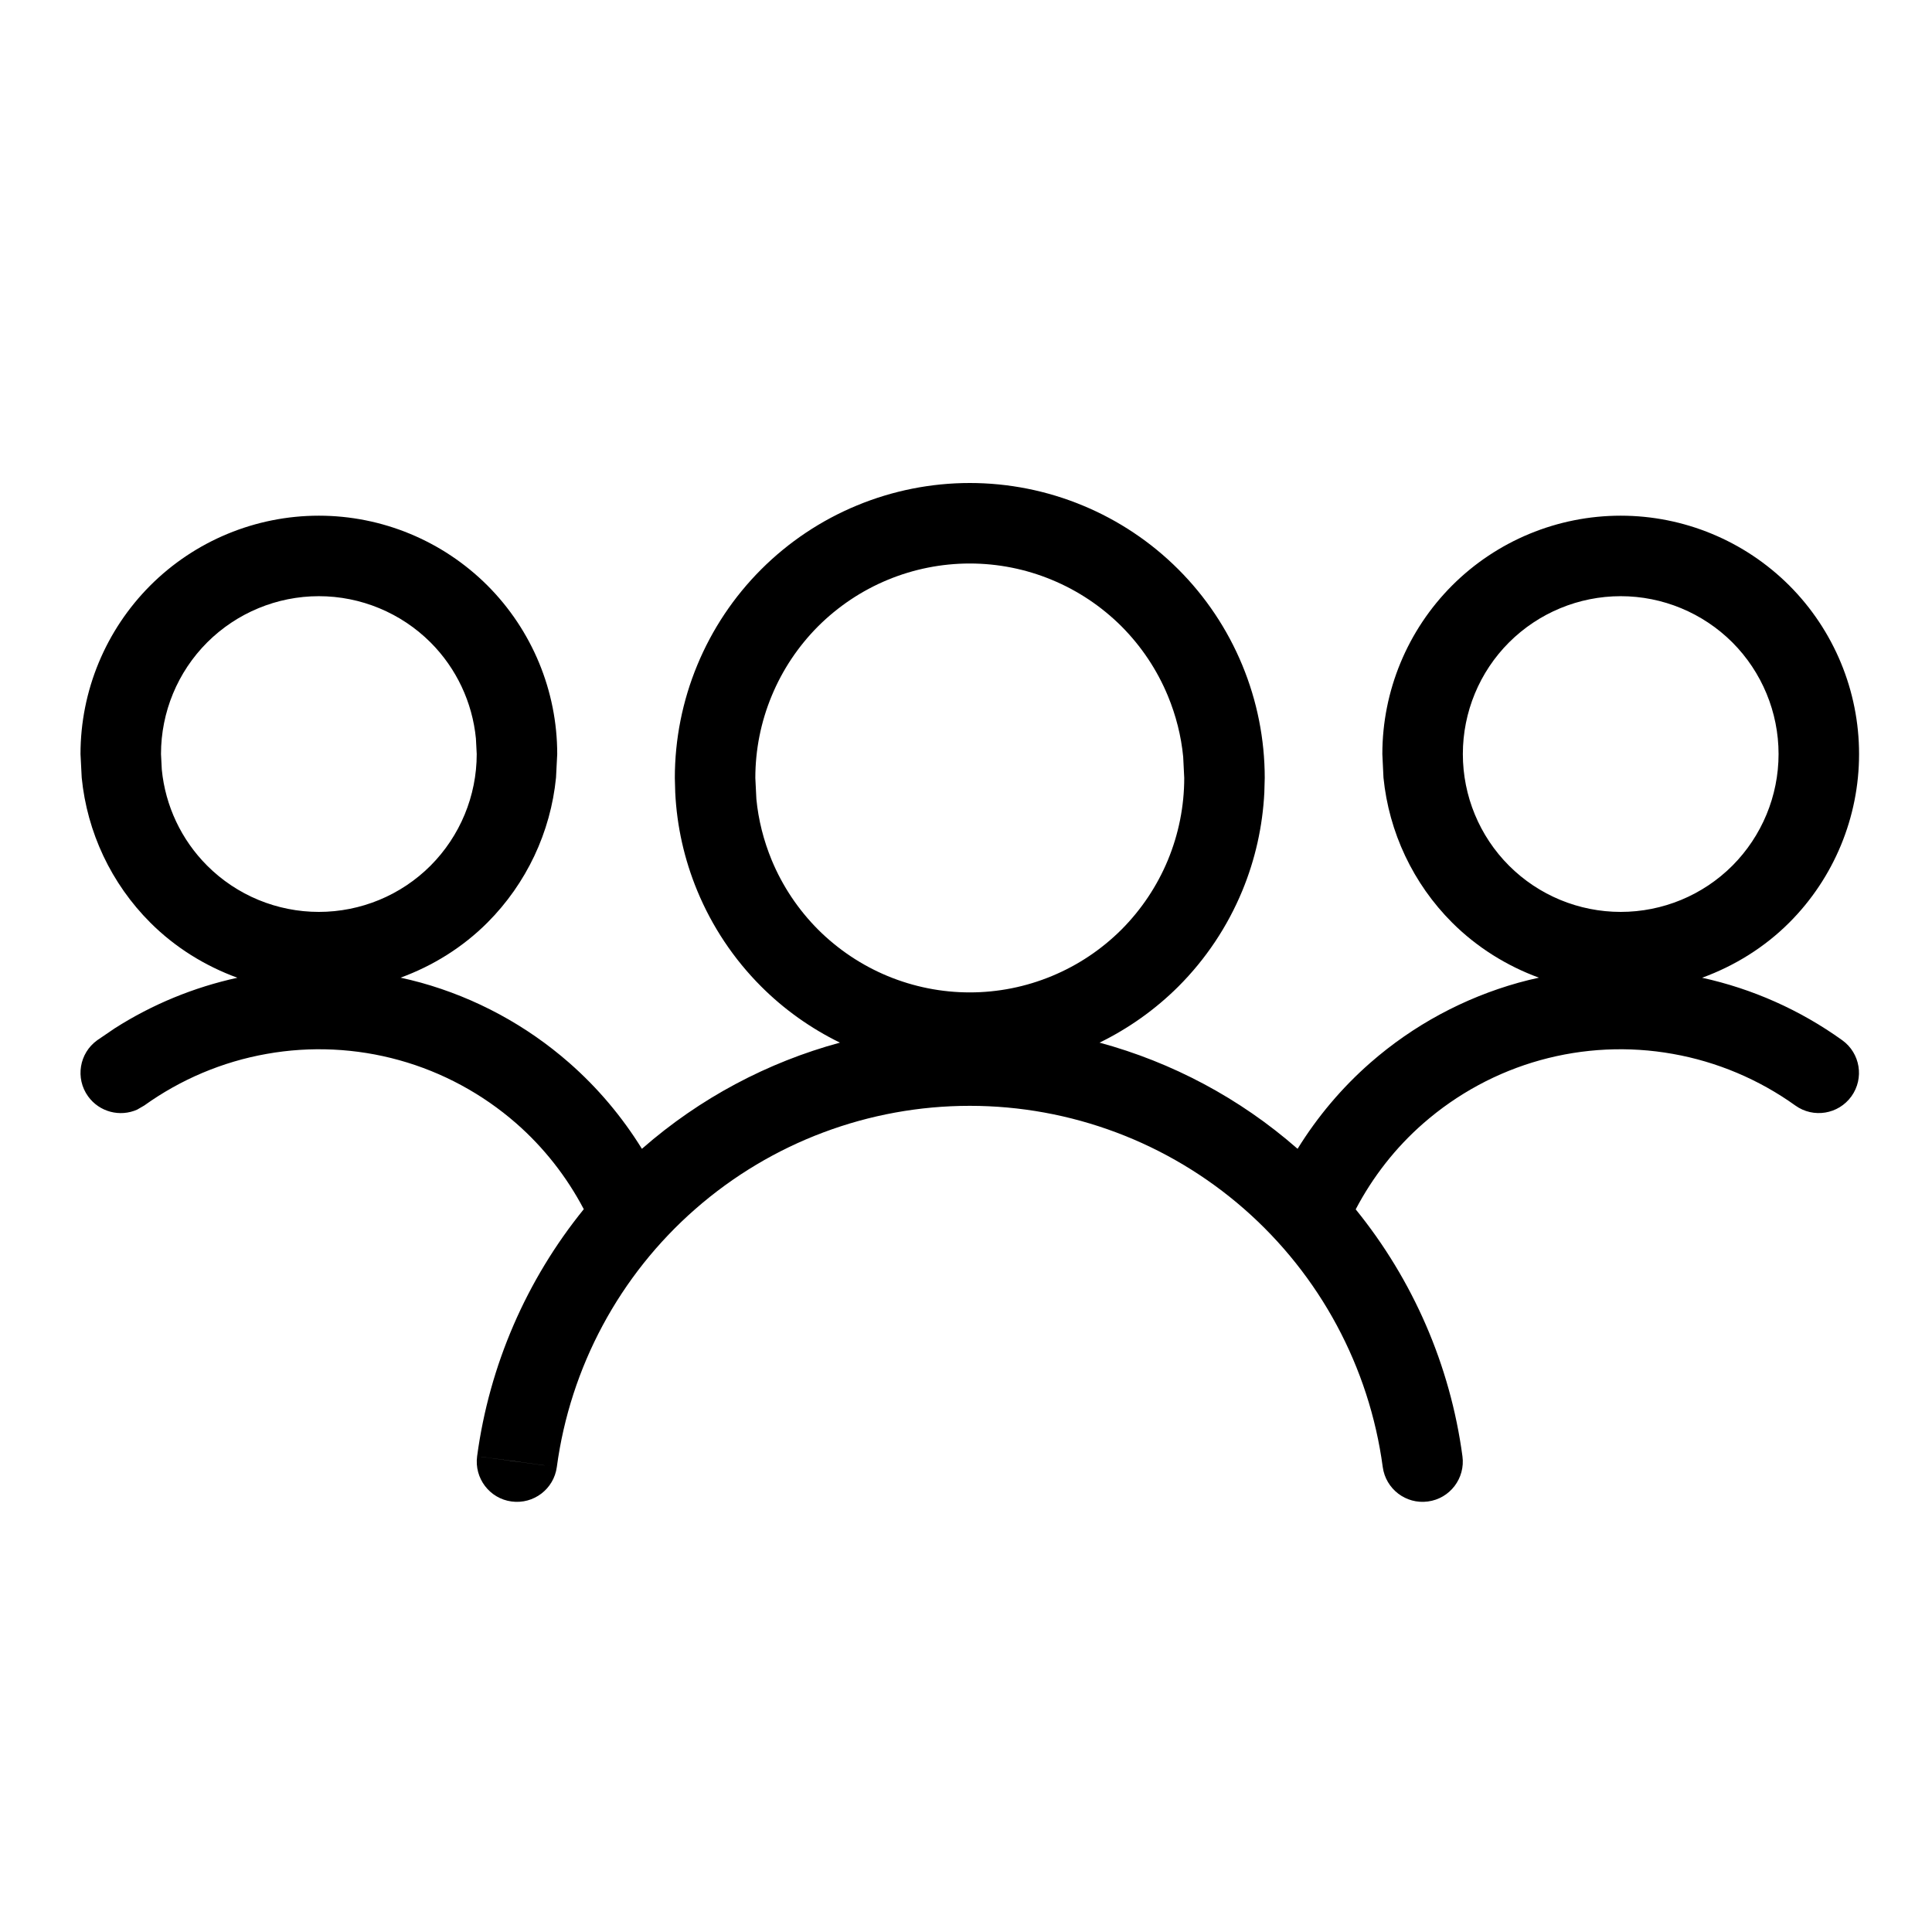
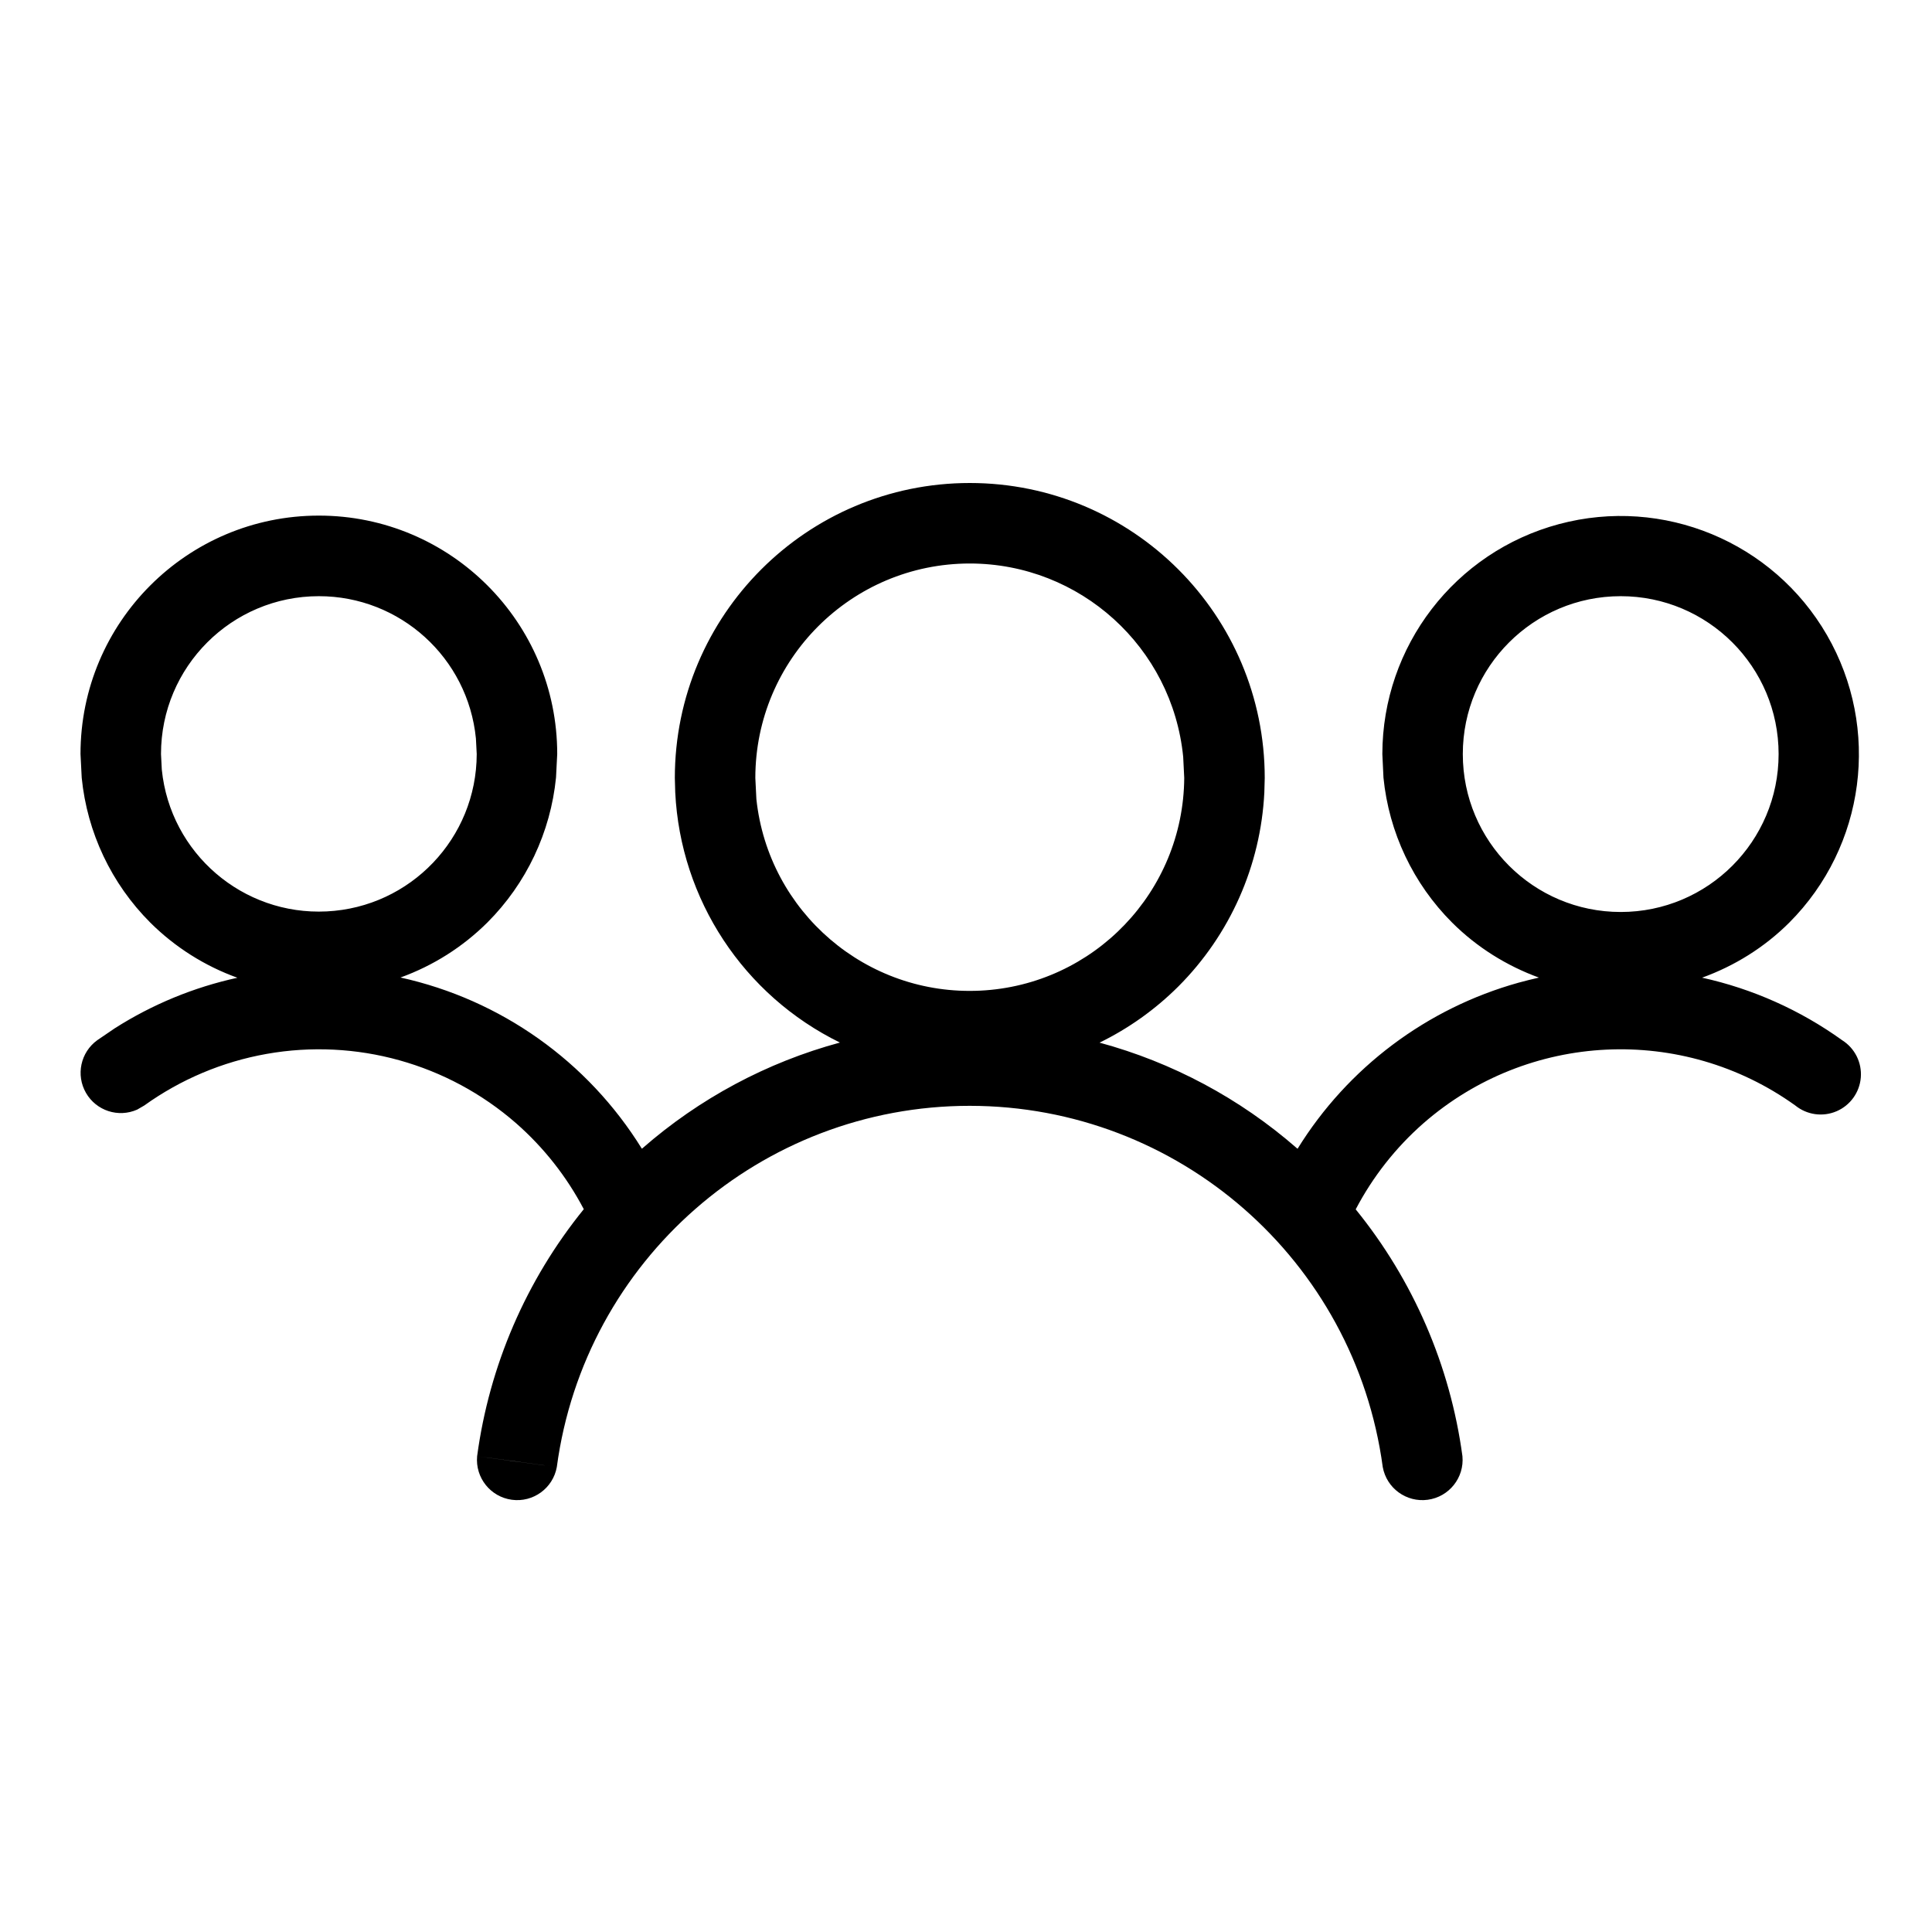
- <svg xmlns="http://www.w3.org/2000/svg" width="24" height="24" viewBox="0 0 24 24" fill="none">
-   <path d="M6.917 18.224C6.88 18.497 6.629 18.689 6.355 18.652C6.082 18.616 5.89 18.363 5.927 18.09L6.917 18.224ZM12.047 6C12.528 6 13.005 6.095 13.449 6.279C13.894 6.463 14.298 6.733 14.638 7.073C14.978 7.413 15.248 7.817 15.432 8.262C15.616 8.706 15.711 9.183 15.711 9.664L15.706 9.844C15.685 10.264 15.593 10.677 15.432 11.066C15.248 11.511 14.978 11.915 14.638 12.255C14.352 12.54 14.021 12.775 13.659 12.952C14.559 13.196 15.4 13.642 16.112 14.265C16.115 14.267 16.117 14.268 16.119 14.271C16.365 13.873 16.669 13.512 17.023 13.202C17.554 12.737 18.184 12.397 18.865 12.207C18.949 12.184 19.033 12.163 19.117 12.145C18.716 11.998 18.347 11.768 18.039 11.461C17.553 10.975 17.254 10.338 17.186 9.66L17.172 9.367C17.172 8.582 17.484 7.829 18.039 7.273C18.594 6.718 19.348 6.406 20.133 6.406C20.918 6.406 21.671 6.718 22.227 7.273C22.782 7.829 23.094 8.582 23.094 9.367C23.094 10.152 22.782 10.906 22.227 11.461C21.918 11.77 21.546 11.999 21.144 12.146C21.77 12.283 22.363 12.547 22.885 12.922C23.109 13.083 23.16 13.395 22.999 13.619C22.838 13.843 22.526 13.894 22.302 13.733C21.85 13.409 21.329 13.189 20.781 13.092C20.233 12.994 19.669 13.021 19.133 13.17C18.597 13.319 18.101 13.588 17.682 13.954C17.337 14.255 17.053 14.619 16.841 15.023C17.552 15.899 18.015 16.958 18.167 18.09C18.204 18.363 18.012 18.616 17.738 18.652C17.465 18.689 17.214 18.497 17.177 18.224C17.01 16.982 16.397 15.842 15.454 15.017C14.511 14.192 13.3 13.737 12.047 13.737C10.794 13.737 9.583 14.192 8.64 15.017C7.696 15.842 7.084 16.982 6.917 18.224L6.422 18.156L5.927 18.09C6.079 16.958 6.541 15.898 7.252 15.021C7.04 14.618 6.756 14.255 6.412 13.954C5.993 13.588 5.496 13.319 4.96 13.17C4.424 13.021 3.86 12.994 3.312 13.092C2.763 13.189 2.244 13.409 1.792 13.733L1.704 13.784C1.492 13.879 1.235 13.815 1.094 13.619C0.933 13.395 0.984 13.083 1.208 12.922L1.427 12.773C1.893 12.476 2.409 12.264 2.949 12.146C2.547 11.999 2.176 11.77 1.867 11.461C1.381 10.975 1.082 10.338 1.015 9.66L1 9.367C1 8.582 1.312 7.829 1.867 7.273C2.422 6.718 3.176 6.406 3.961 6.406C4.746 6.406 5.499 6.718 6.055 7.273C6.61 7.829 6.922 8.582 6.922 9.367L6.907 9.66C6.84 10.338 6.54 10.975 6.055 11.461C5.747 11.769 5.377 11.998 4.976 12.145C5.06 12.163 5.145 12.184 5.229 12.207C5.909 12.396 6.539 12.737 7.07 13.202C7.424 13.512 7.728 13.873 7.974 14.271C7.976 14.268 7.979 14.267 7.981 14.265C8.694 13.642 9.534 13.196 10.434 12.952C10.072 12.775 9.741 12.54 9.456 12.255C9.116 11.915 8.846 11.511 8.662 11.066C8.501 10.677 8.408 10.264 8.388 9.844L8.383 9.664C8.383 9.183 8.478 8.706 8.662 8.262C8.846 7.817 9.116 7.413 9.456 7.073C9.796 6.733 10.2 6.463 10.645 6.279C11.089 6.095 11.566 6 12.047 6ZM12.047 7C11.697 7 11.351 7.069 11.027 7.203C10.704 7.337 10.411 7.533 10.163 7.78C9.916 8.028 9.72 8.321 9.586 8.645C9.452 8.968 9.383 9.314 9.383 9.664L9.396 9.926C9.421 10.186 9.486 10.441 9.586 10.684C9.72 11.007 9.916 11.3 10.163 11.548C10.411 11.795 10.704 11.991 11.027 12.125C11.351 12.259 11.697 12.328 12.047 12.328C12.397 12.328 12.743 12.259 13.066 12.125C13.39 11.991 13.683 11.795 13.931 11.548C14.178 11.3 14.374 11.007 14.508 10.684C14.642 10.36 14.711 10.014 14.711 9.664L14.698 9.402C14.673 9.142 14.608 8.887 14.508 8.645C14.374 8.321 14.178 8.028 13.931 7.78C13.683 7.533 13.39 7.337 13.066 7.203C12.743 7.069 12.397 7 12.047 7ZM3.961 7.406C3.441 7.406 2.942 7.613 2.574 7.98C2.206 8.348 2 8.847 2 9.367L2.01 9.561C2.054 10.01 2.252 10.432 2.574 10.754C2.942 11.122 3.441 11.328 3.961 11.328C4.481 11.328 4.98 11.122 5.348 10.754C5.715 10.386 5.922 9.887 5.922 9.367L5.912 9.174C5.868 8.725 5.67 8.302 5.348 7.98C4.98 7.613 4.481 7.406 3.961 7.406ZM20.133 7.406C19.613 7.406 19.114 7.613 18.746 7.98C18.378 8.348 18.172 8.847 18.172 9.367C18.172 9.887 18.378 10.386 18.746 10.754C19.114 11.122 19.613 11.328 20.133 11.328C20.653 11.328 21.152 11.122 21.52 10.754C21.887 10.386 22.094 9.887 22.094 9.367C22.094 8.847 21.887 8.348 21.52 7.98C21.152 7.613 20.653 7.406 20.133 7.406Z" fill="black" />
+ <svg xmlns="http://www.w3.org/2000/svg" width="24" height="24" fill="none">
+   <path fill="#000" d="M6.917 18.224a.5.5 0 0 1-.99-.134l.99.134ZM12.047 6a3.665 3.665 0 0 1 3.664 3.664l-.005.18a3.667 3.667 0 0 1-1.068 2.41 3.66 3.66 0 0 1-.979.698c.9.244 1.74.69 2.453 1.313l.007.005a4.718 4.718 0 0 1 2.746-2.063c.084-.023.168-.044.252-.063-.4-.146-.77-.376-1.078-.683a2.961 2.961 0 0 1-.853-1.8l-.014-.294a2.96 2.96 0 1 1 5.055 2.094c-.31.309-.68.538-1.083.684a4.718 4.718 0 0 1 1.74.777.5.5 0 1 1-.582.811 3.723 3.723 0 0 0-4.62.221 3.72 3.72 0 0 0-.841 1.069 6.174 6.174 0 0 1 1.326 3.067.5.5 0 0 1-.99.134 5.179 5.179 0 0 0-5.13-4.487 5.176 5.176 0 0 0-5.13 4.487l-.495-.068-.495-.066a6.176 6.176 0 0 1 1.325-3.069 3.72 3.72 0 0 0-.84-1.067 3.724 3.724 0 0 0-3.1-.862 3.72 3.72 0 0 0-1.52.641l-.088.051a.5.5 0 0 1-.496-.862l.219-.149a4.7 4.7 0 0 1 1.522-.627 2.956 2.956 0 0 1-1.082-.685 2.96 2.96 0 0 1-.852-1.8L1 9.366a2.961 2.961 0 1 1 5.922 0l-.015.293a2.96 2.96 0 0 1-.852 1.8 2.954 2.954 0 0 1-1.08.684 4.72 4.72 0 0 1 2.998 2.126l.008-.005a6.177 6.177 0 0 1 2.453-1.313 3.66 3.66 0 0 1-2.046-3.108l-.005-.18A3.665 3.665 0 0 1 12.047 6Zm0 1a2.665 2.665 0 0 0-2.664 2.664l.013.262a2.665 2.665 0 0 0 5.315-.262l-.013-.262A2.665 2.665 0 0 0 12.047 7Zm-8.086.406A1.961 1.961 0 0 0 2 9.367l.01.194a1.961 1.961 0 0 0 3.912-.194l-.01-.193a1.96 1.96 0 0 0-1.951-1.768Zm16.172 0a1.961 1.961 0 1 0 0 3.923 1.961 1.961 0 0 0 0-3.923Z" />
</svg>
